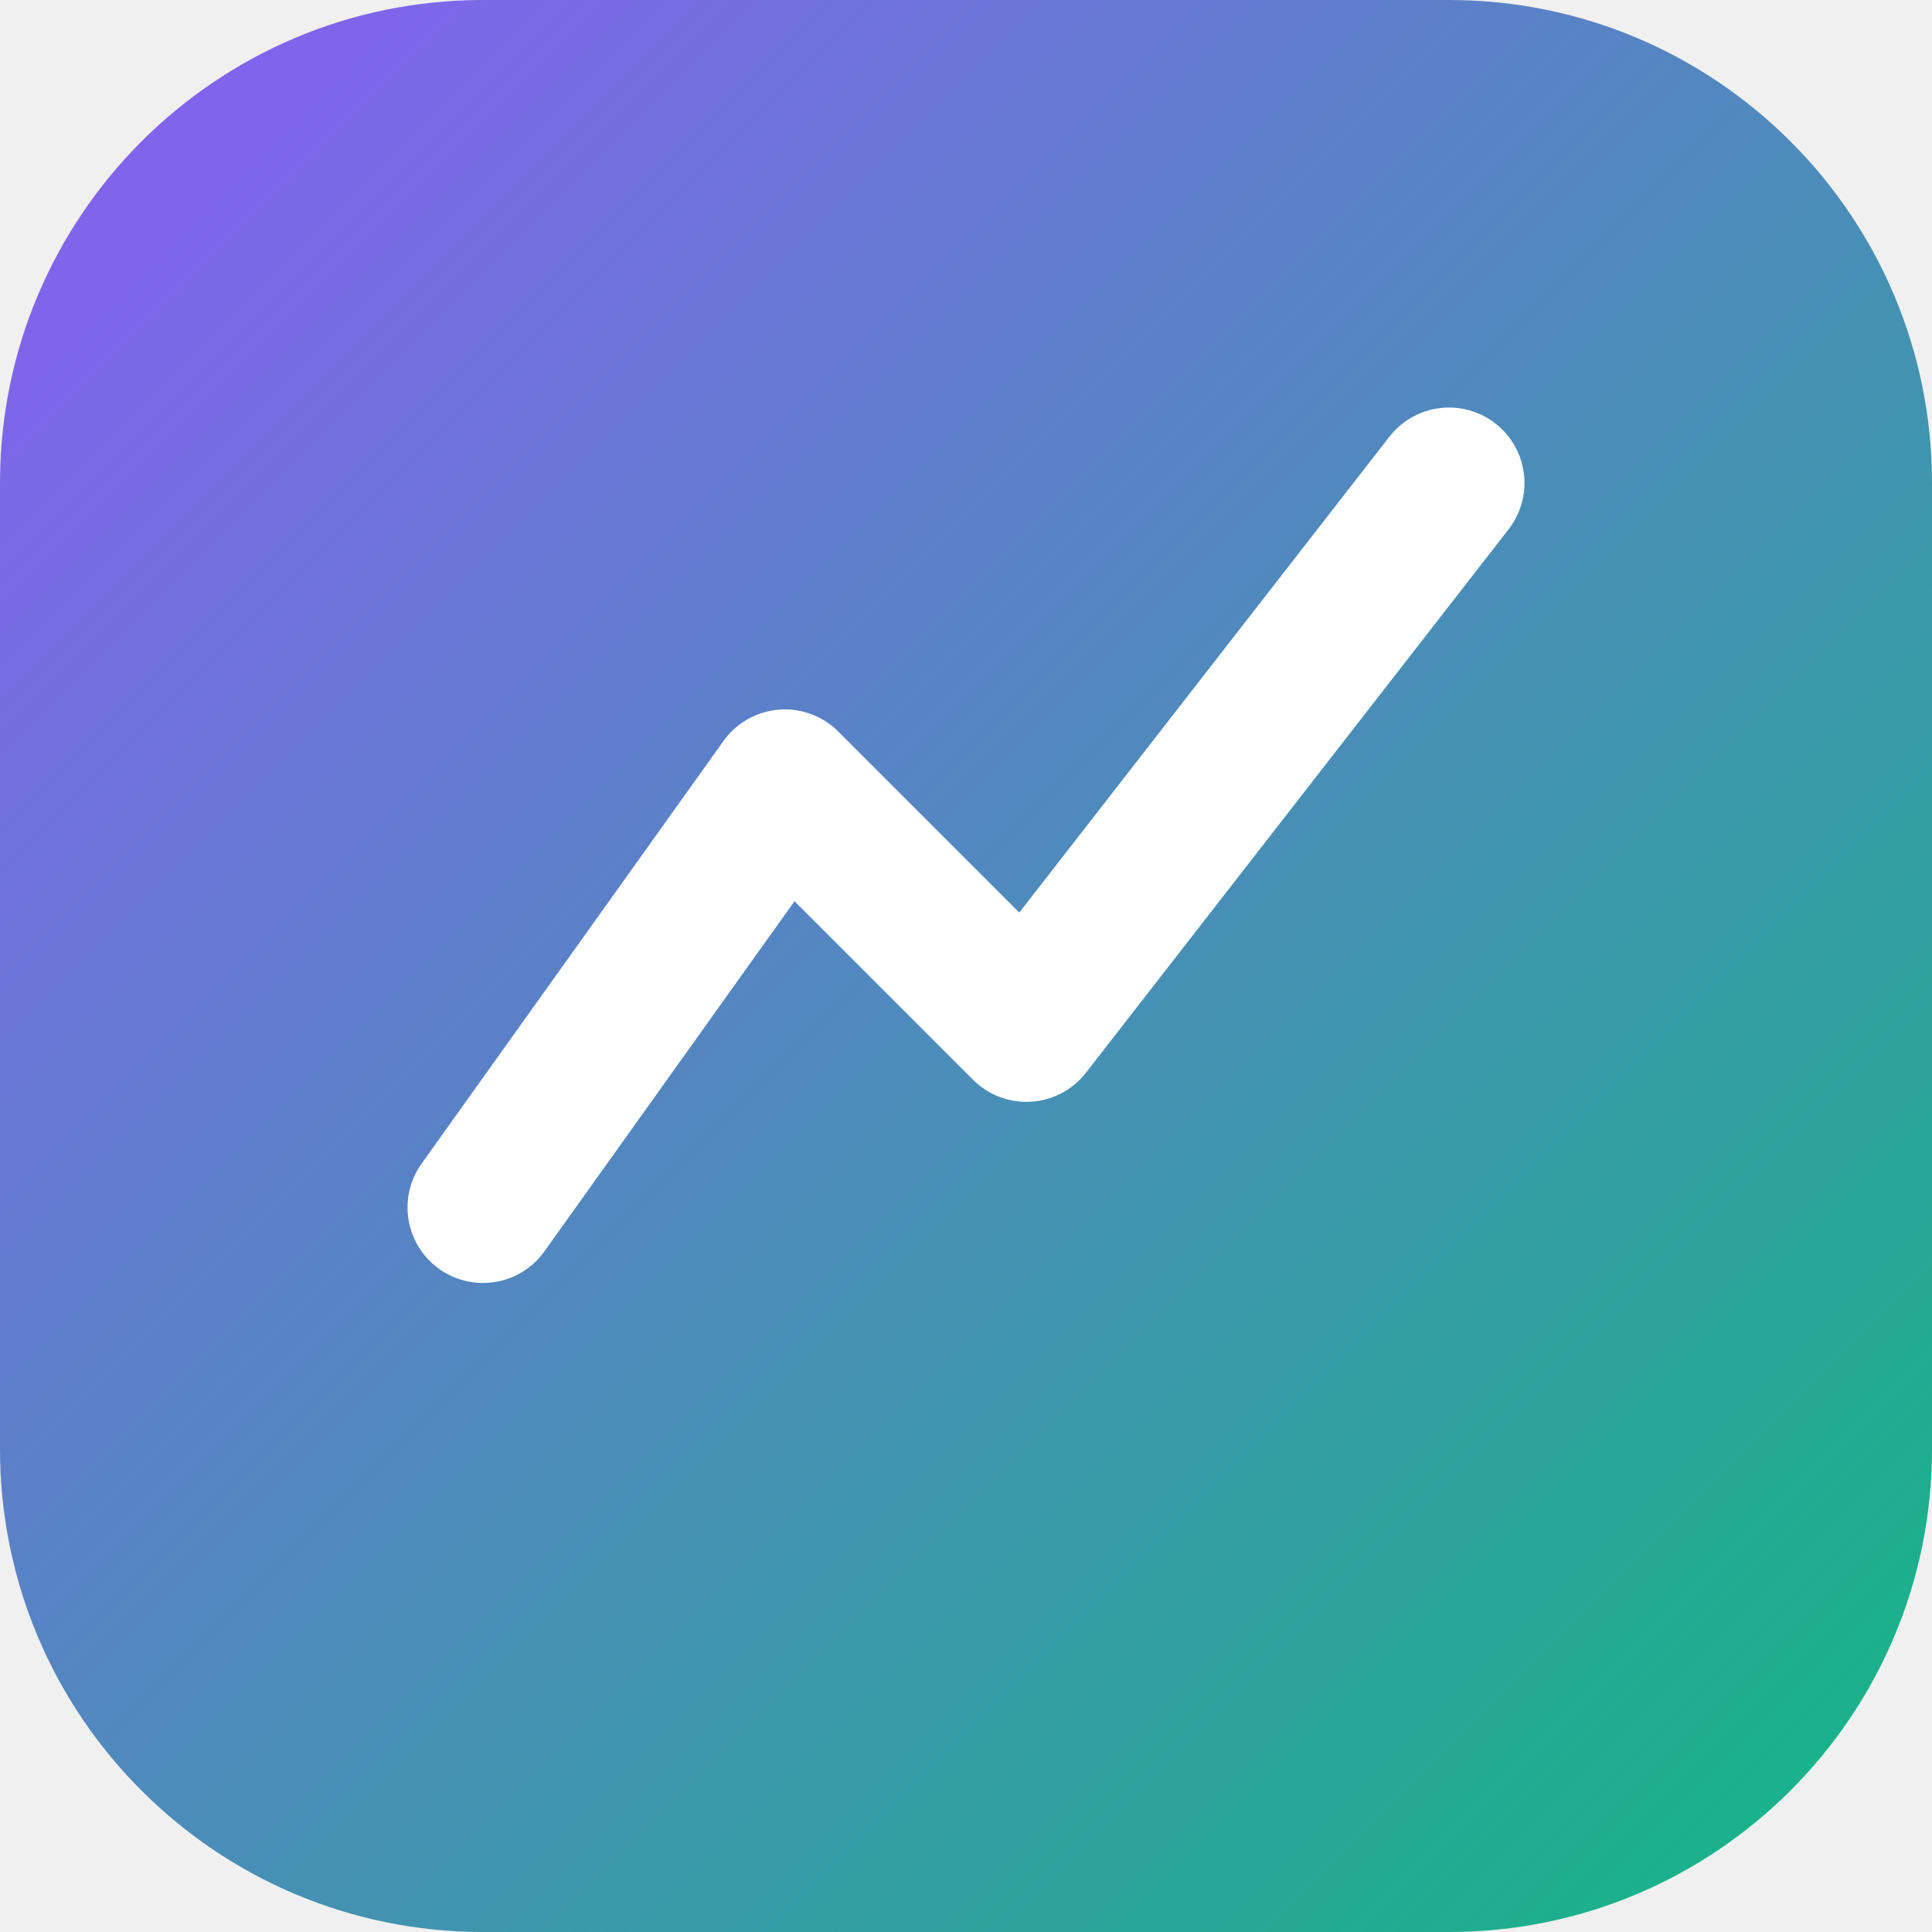
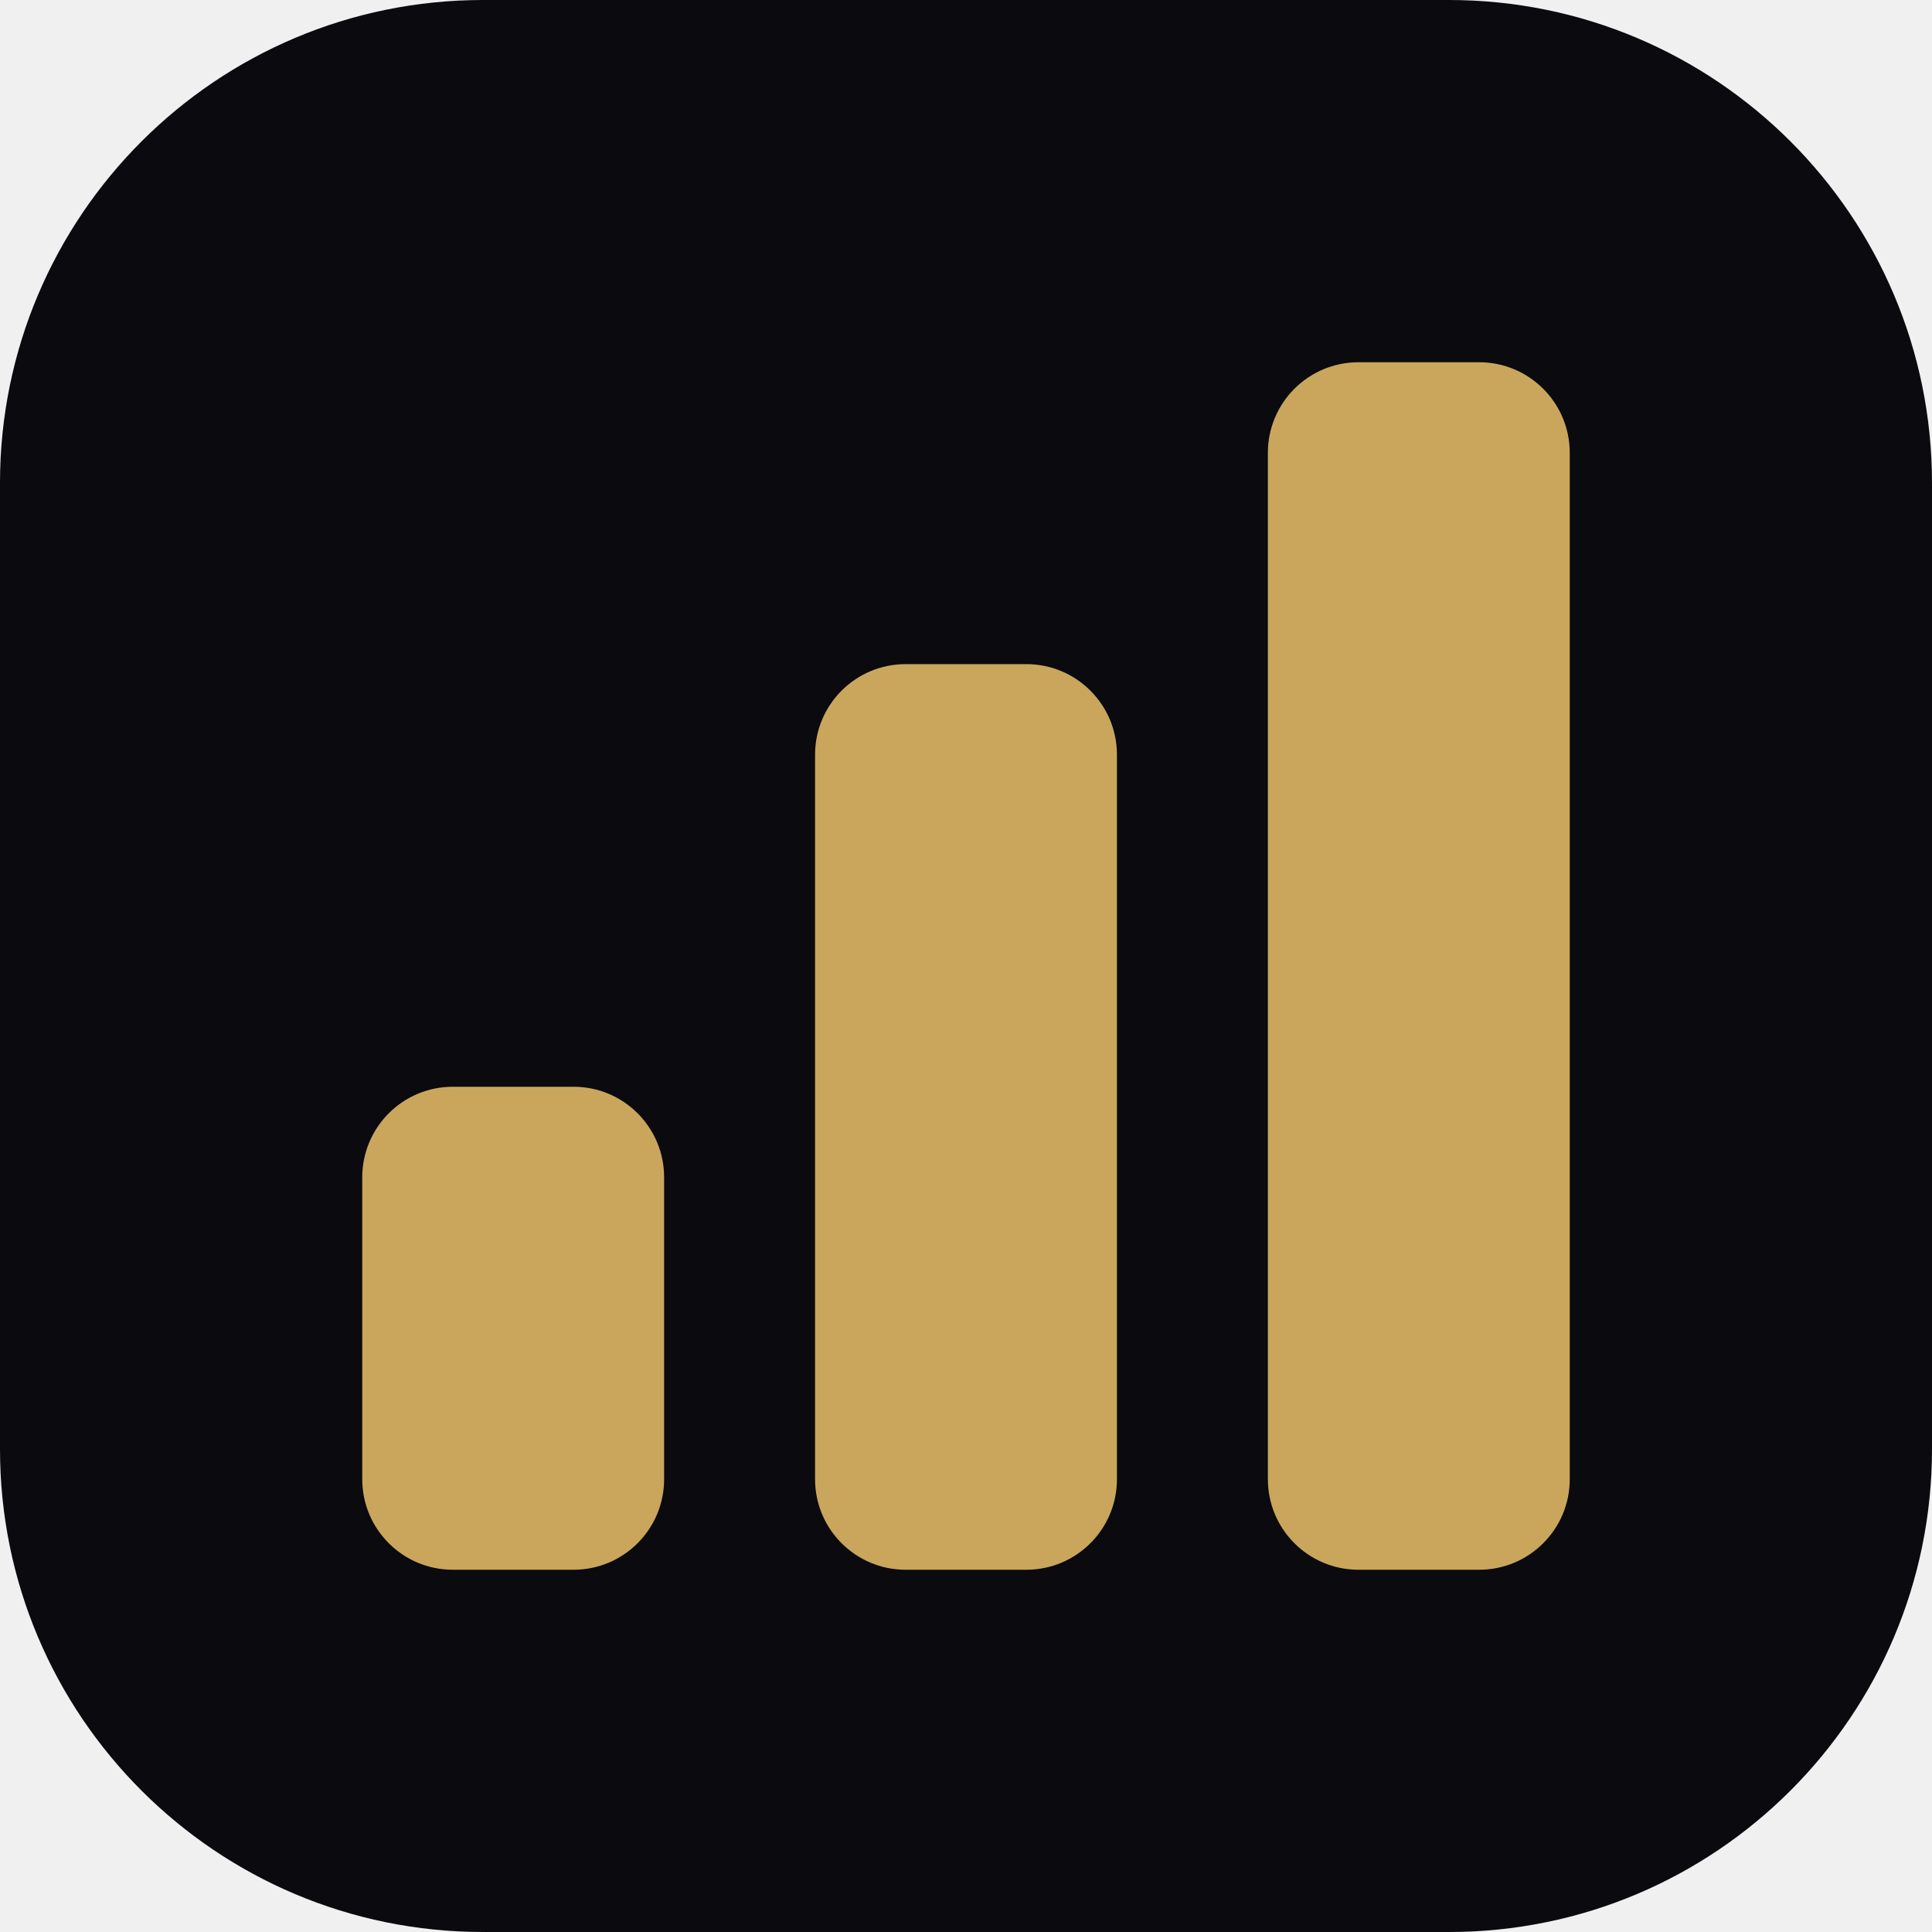
<svg xmlns="http://www.w3.org/2000/svg" viewBox="0 0 32 32" width="32" height="32">
-   <defs>
-     <linearGradient id="g" x1="0" y1="0" x2="1" y2="1">
-       <stop offset="0%" stop-color="#8b5cf6" />
-       <stop offset="100%" stop-color="#10b981" />
-     </linearGradient>
-   </defs>
-   <rect width="32" height="32" rx="8" fill="url(#g)" />
-   <path d="M8 20L13 13L17 17L24 8" stroke="white" stroke-width="2.5" stroke-linecap="round" stroke-linejoin="round" fill="none" />
+   <rect width="32" height="32" rx="8" fill="#0a0a0f" />
+   <rect x="6" y="18" width="5" height="8" rx="1.5" fill="#C9A65B" />
+   <rect x="13.5" y="11" width="5" height="15" rx="1.5" fill="#C9A65B" />
+   <rect x="21" y="6" width="5" height="20" rx="1.5" fill="#C9A65B" />
</svg>
